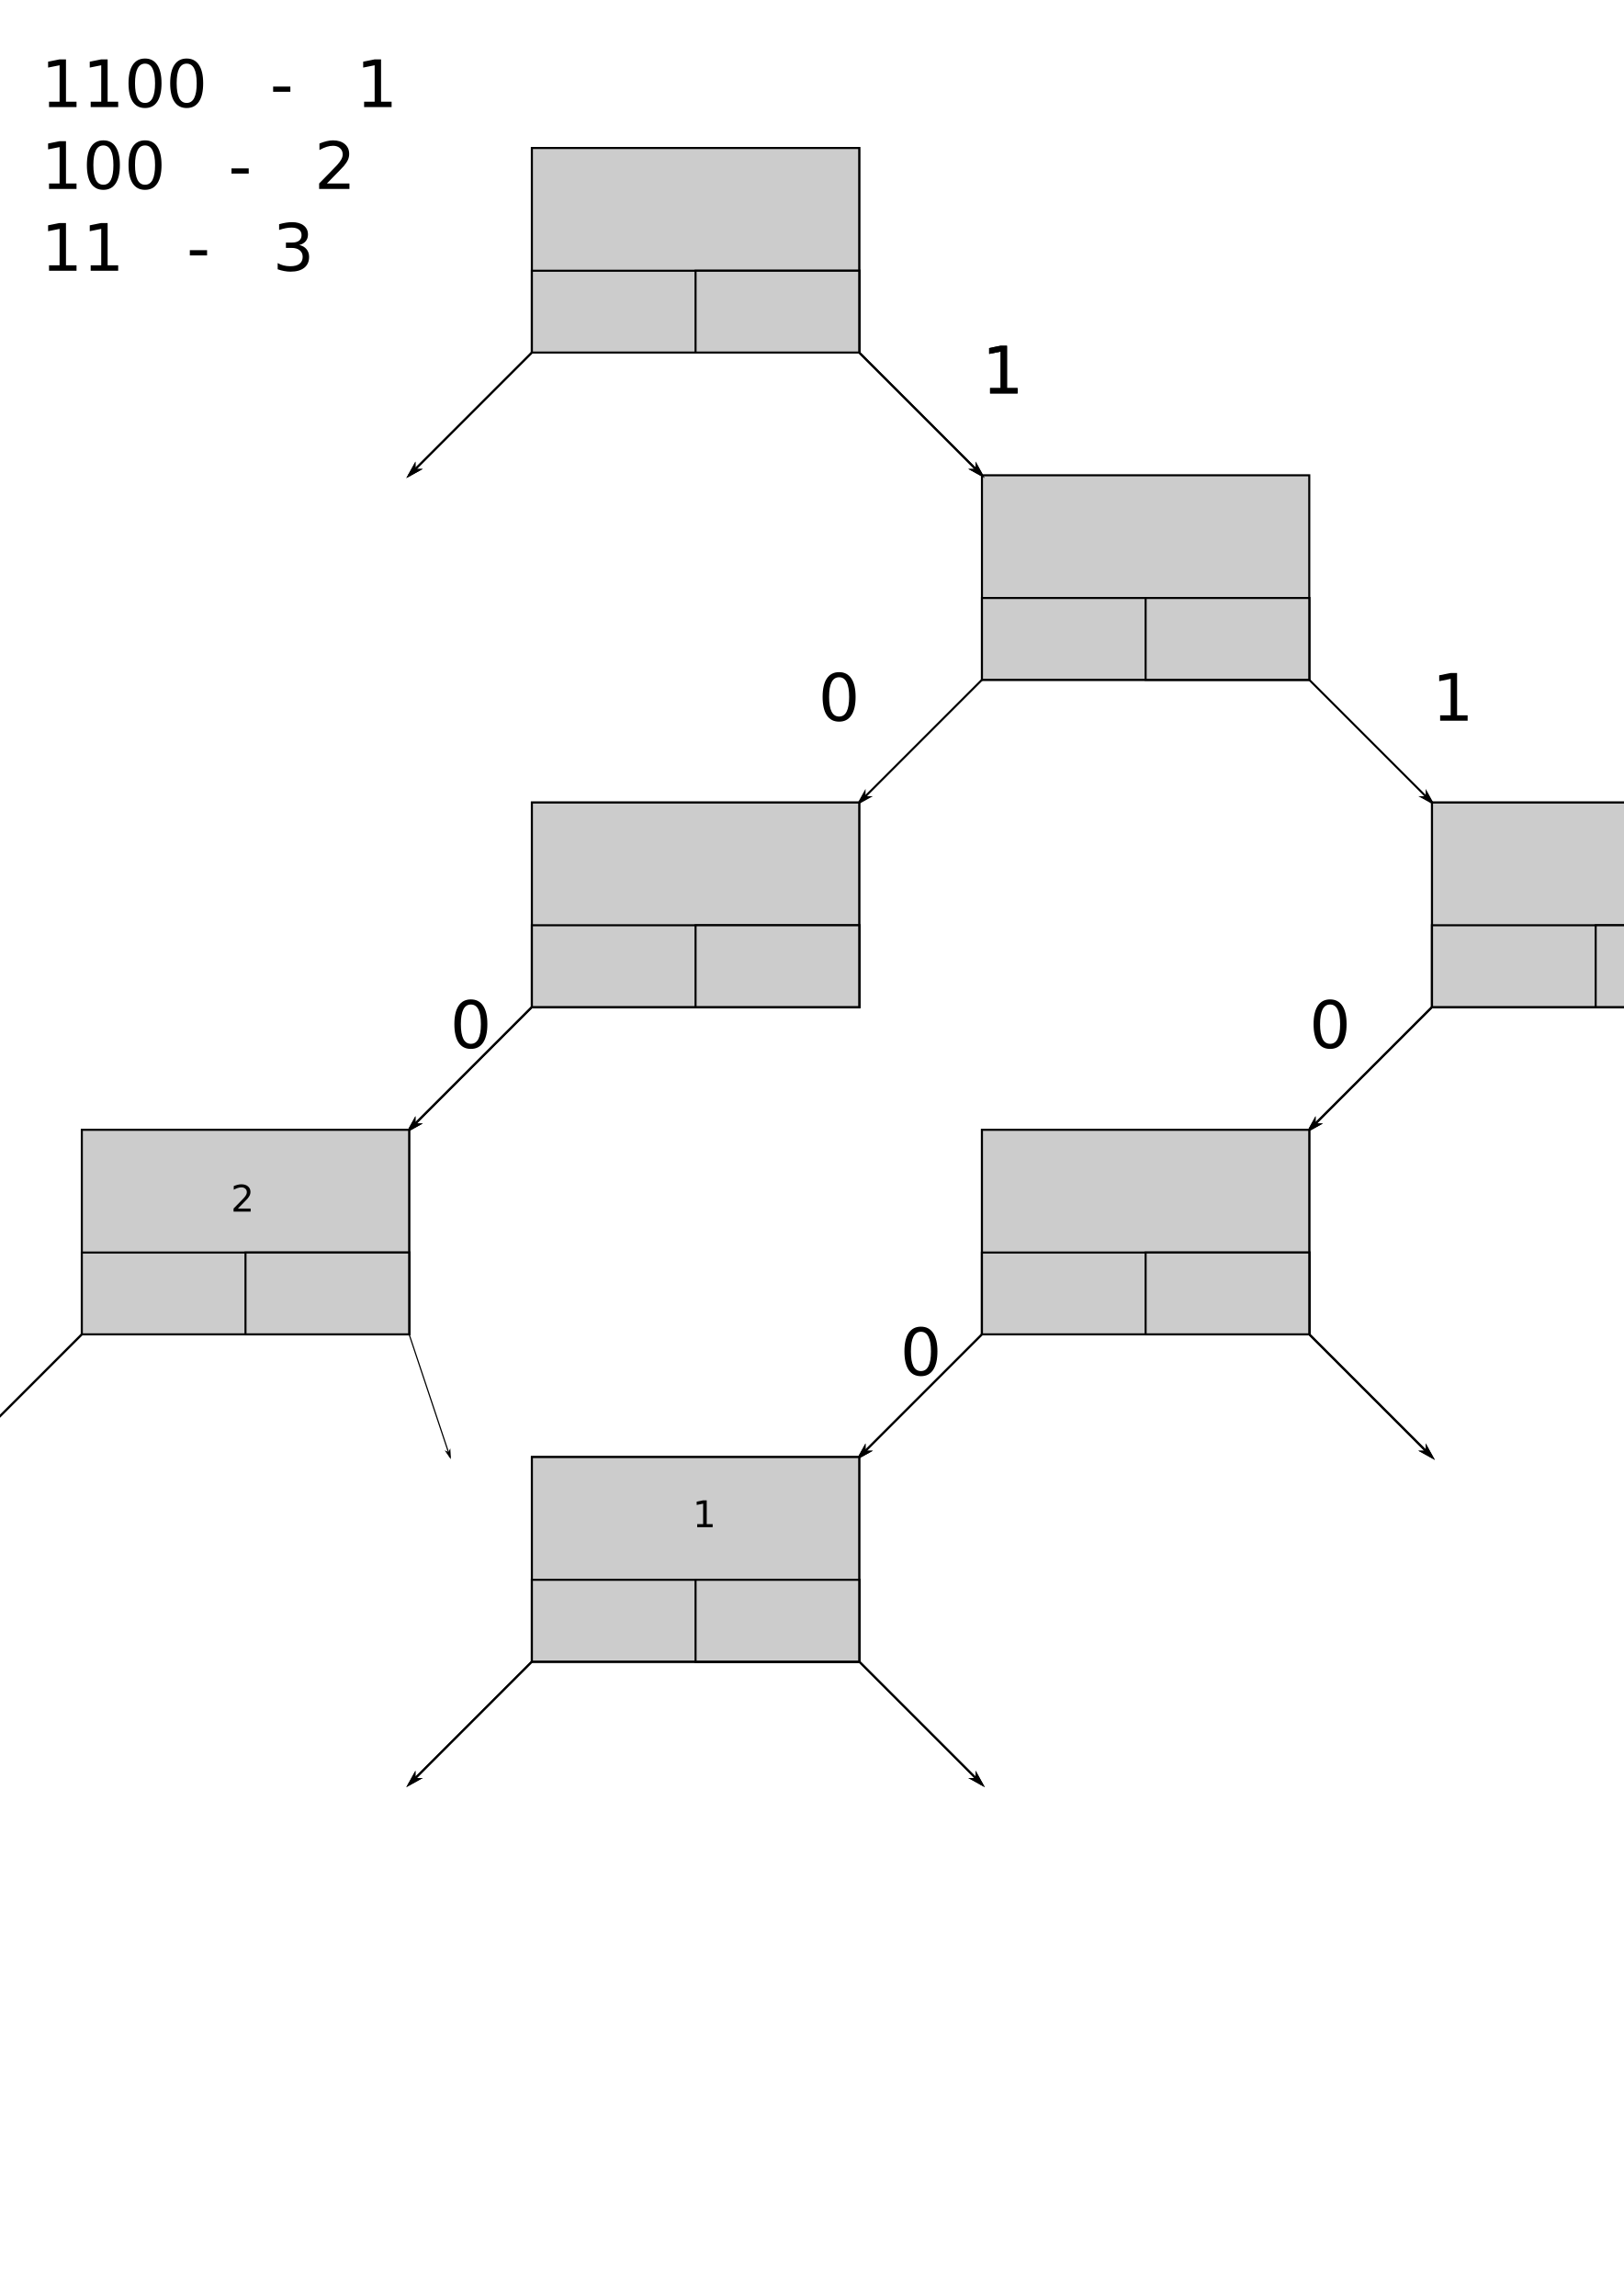
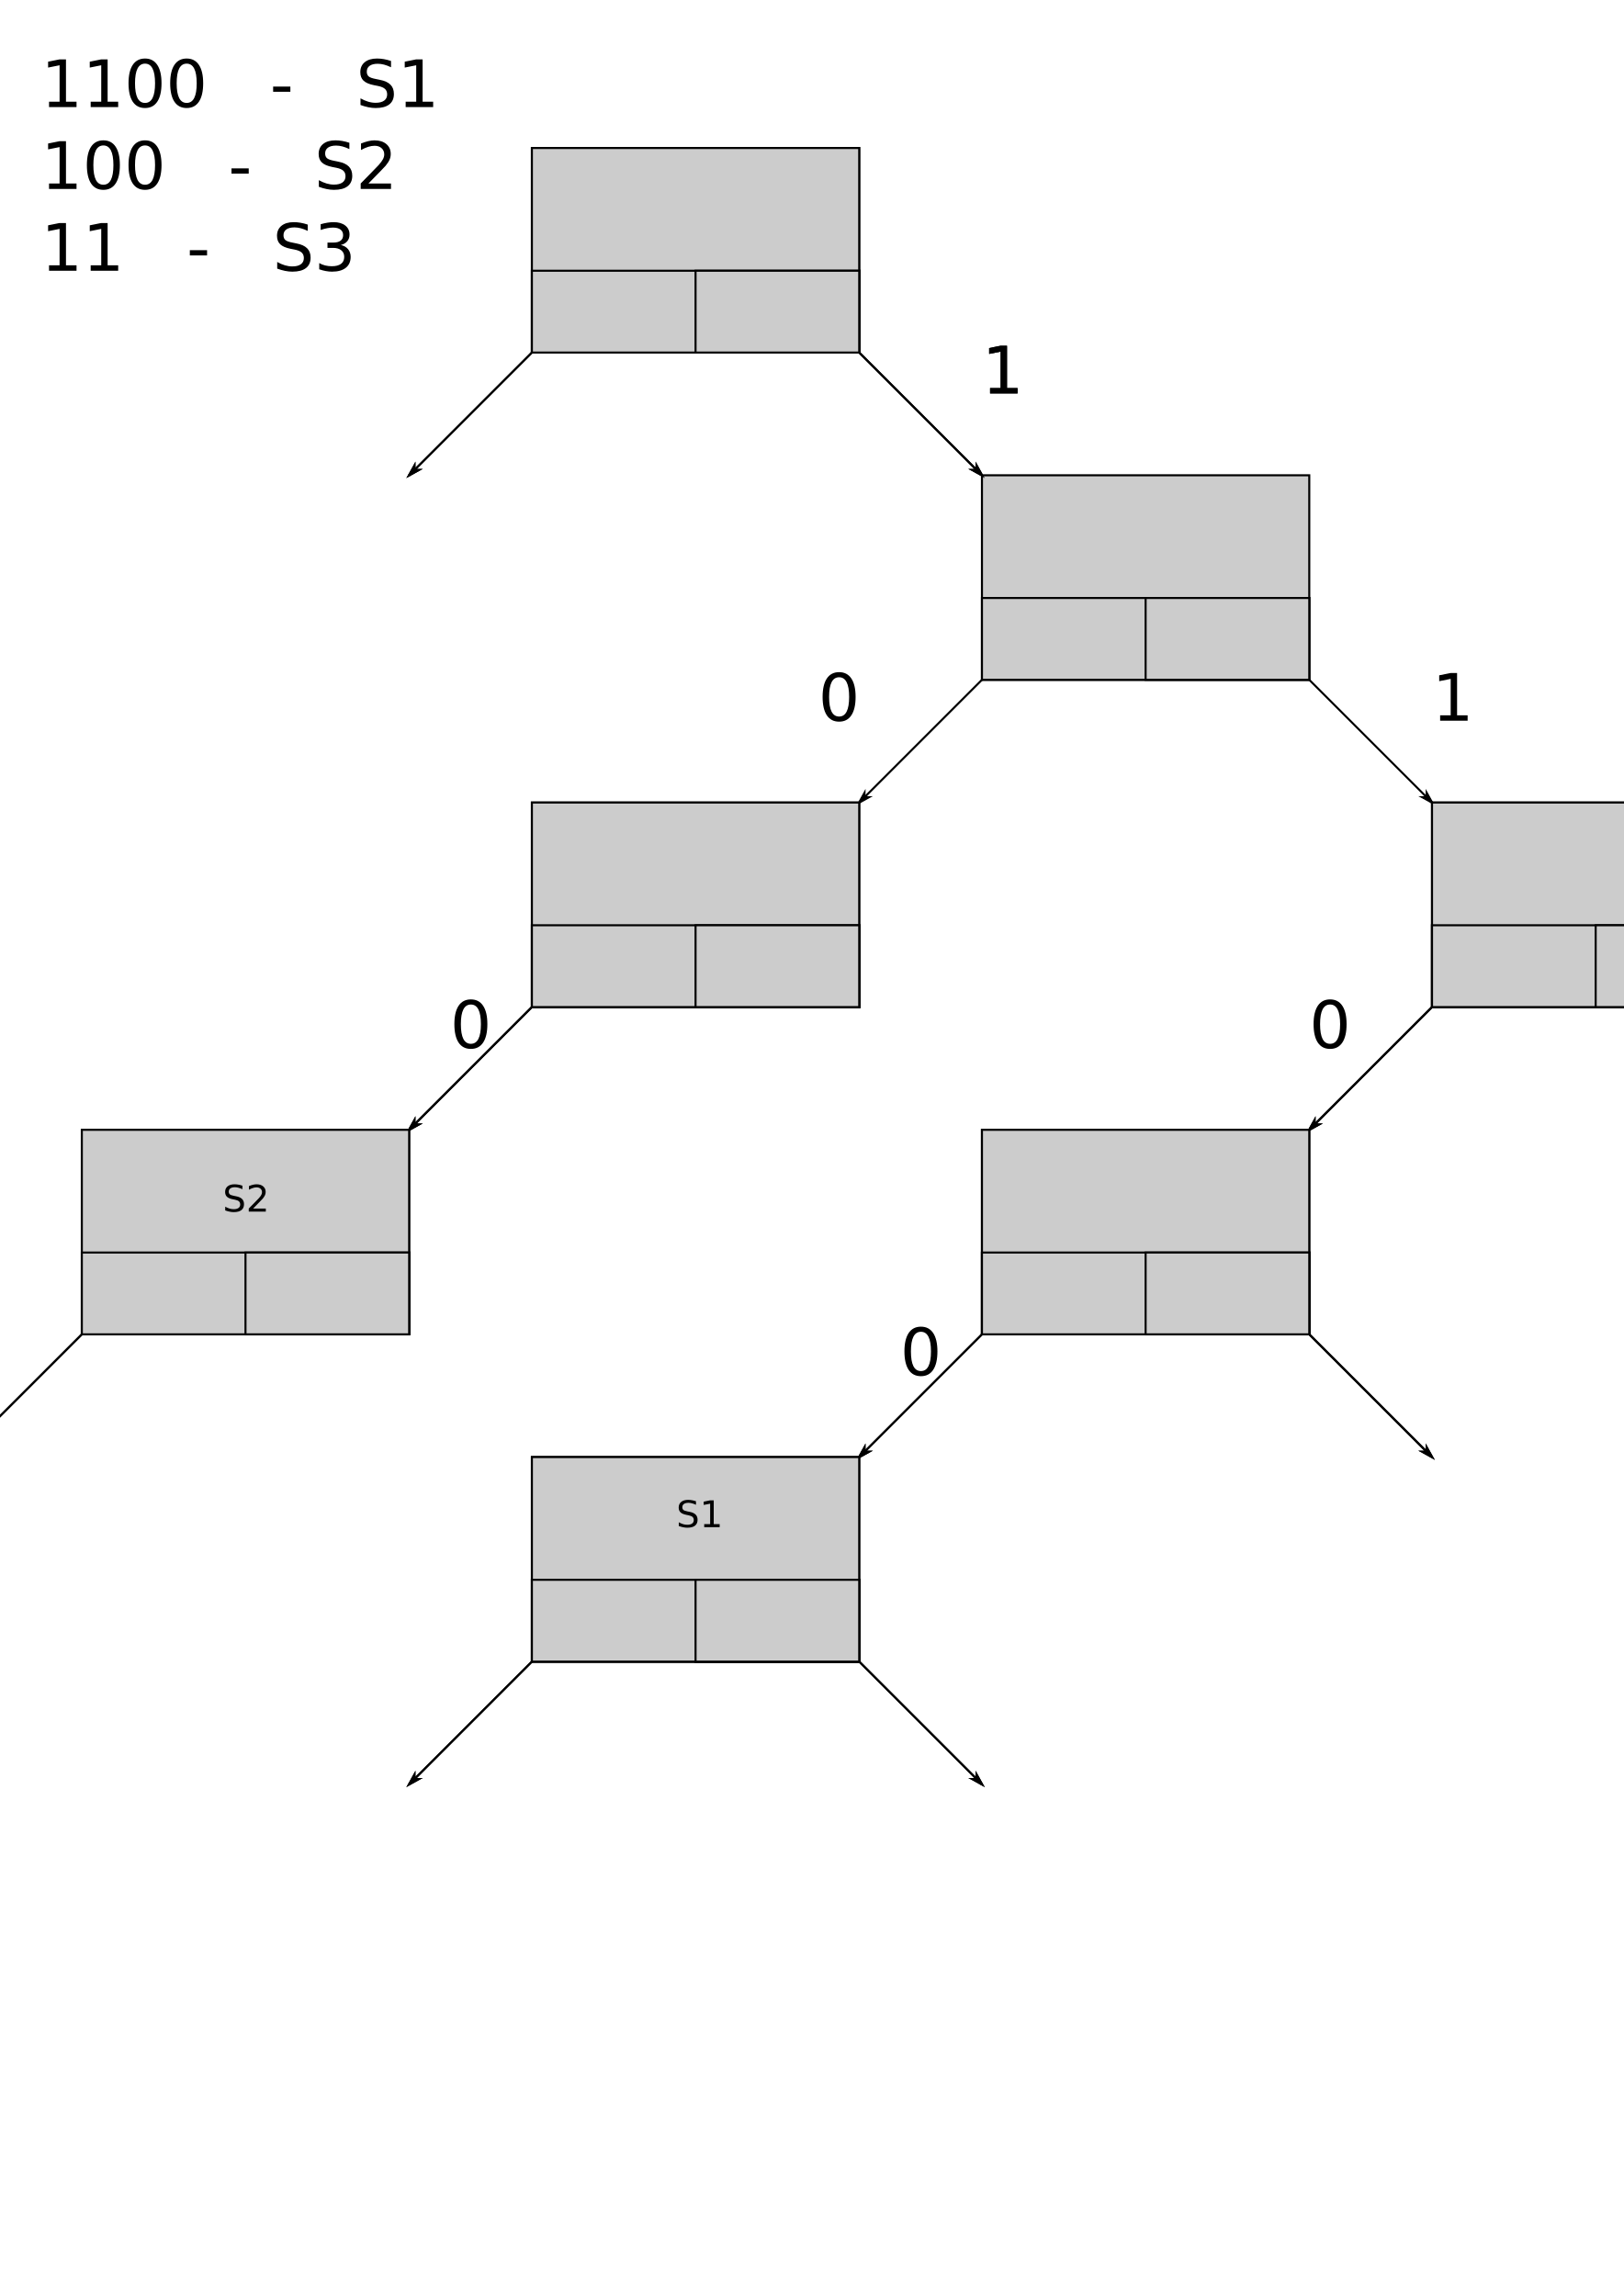
<svg xmlns="http://www.w3.org/2000/svg" width="210mm" height="297mm" id="svg2" version="1.1">
  <defs id="defs4">
    <marker orient="auto" refY="0.0" refX="0.0" id="Arrow1Mend" style="overflow:visible;">
      <path id="path3616" d="M 0.0,0.0 L 5.0,-5.0 L -12.5,0.0 L 5.0,5.0 L 0.0,0.0 z " style="fill-rule:evenodd;stroke:#000000;stroke-width:1.0pt;marker-start:none;" transform="scale(0.4) rotate(180) translate(10,0)" />
    </marker>
  </defs>
  <g id="layer1">
    <rect style="fill:#cccccc;fill-opacity:1;stroke:#000000;stroke-width:1;stroke-miterlimit:4;stroke-opacity:1;stroke-dasharray:none;stroke-dashoffset:0" id="rect2818" width="160" height="100" x="260" y="72.362" />
    <rect style="fill:#cccccc;fill-opacity:1;stroke:#000000;stroke-width:1;stroke-miterlimit:4;stroke-opacity:1;stroke-dasharray:none;stroke-dashoffset:0" id="rect2820" width="160" height="40" x="260" y="132.362" />
    <rect style="fill:#cccccc;fill-opacity:1;stroke:#000000;stroke-width:1;stroke-miterlimit:4;stroke-opacity:1;stroke-dasharray:none;stroke-dashoffset:0" id="rect2822" width="80" height="40" x="340" y="132.362" />
    <text xml:space="preserve" style="font-size:32px;font-style:normal;font-weight:normal;fill:#000000;fill-opacity:1;stroke:none;font-family:Bitstream Vera Sans" x="20" y="52.362" id="text2824">
-       <tspan id="tspan2826" x="20" y="52.362">1100   -   1</tspan>
+       <tspan id="tspan2826" x="20" y="52.362">1100   -   S1</tspan>
    </text>
    <path style="fill:none;stroke:#000000;stroke-width:1px;stroke-linecap:butt;stroke-linejoin:miter;stroke-opacity:1;marker-end:url(#Arrow1Mend)" d="m 260,172.362 -60,60" id="path2828" />
    <path style="fill:none;stroke:#000000;stroke-width:1px;stroke-linecap:butt;stroke-linejoin:miter;stroke-opacity:1;marker-end:url(#Arrow1Mend)" d="m 420,172.362 60,60" id="path2830" />
    <rect y="232.362" x="480" height="100" width="160" id="rect4115" style="fill:#cccccc;fill-opacity:1;stroke:#000000;stroke-width:1;stroke-miterlimit:4;stroke-opacity:1;stroke-dasharray:none;stroke-dashoffset:0" />
    <rect y="292.362" x="480" height="40" width="160" id="rect4117" style="fill:#cccccc;fill-opacity:1;stroke:#000000;stroke-width:1;stroke-miterlimit:4;stroke-opacity:1;stroke-dasharray:none;stroke-dashoffset:0" />
    <rect y="292.362" x="560" height="40" width="80" id="rect4119" style="fill:#cccccc;fill-opacity:1;stroke:#000000;stroke-width:1;stroke-miterlimit:4;stroke-opacity:1;stroke-dasharray:none;stroke-dashoffset:0" />
    <path id="path4121" d="m 480,332.362 -60,60" style="fill:none;stroke:#000000;stroke-width:1px;stroke-linecap:butt;stroke-linejoin:miter;stroke-opacity:1;marker-end:url(#Arrow1Mend)" />
    <path id="path4123" d="m 640,332.362 60,60" style="fill:none;stroke:#000000;stroke-width:1px;stroke-linecap:butt;stroke-linejoin:miter;stroke-opacity:1;marker-end:url(#Arrow1Mend)" />
    <text xml:space="preserve" style="font-size:32px;font-style:normal;font-weight:normal;fill:#000000;fill-opacity:1;stroke:none;font-family:Bitstream Vera Sans" x="480" y="192.362" id="text2824-7">
      <tspan id="tspan2826-3" x="480" y="192.362">1</tspan>
    </text>
    <rect y="72.362" x="260" height="100" width="160" id="rect4150" style="fill:#cccccc;fill-opacity:1;stroke:#000000;stroke-width:1;stroke-miterlimit:4;stroke-opacity:1;stroke-dasharray:none;stroke-dashoffset:0" />
    <rect y="132.362" x="260" height="40" width="160" id="rect4152" style="fill:#cccccc;fill-opacity:1;stroke:#000000;stroke-width:1;stroke-miterlimit:4;stroke-opacity:1;stroke-dasharray:none;stroke-dashoffset:0" />
    <rect y="132.362" x="340" height="40" width="80" id="rect4154" style="fill:#cccccc;fill-opacity:1;stroke:#000000;stroke-width:1;stroke-miterlimit:4;stroke-opacity:1;stroke-dasharray:none;stroke-dashoffset:0" />
    <path id="path4156" d="m 260,172.362 -60,60" style="fill:none;stroke:#000000;stroke-width:1px;stroke-linecap:butt;stroke-linejoin:miter;stroke-opacity:1;marker-end:url(#Arrow1Mend)" />
    <path id="path4158" d="m 420,172.362 60,60" style="fill:none;stroke:#000000;stroke-width:1px;stroke-linecap:butt;stroke-linejoin:miter;stroke-opacity:1;marker-end:url(#Arrow1Mend)" />
    <text id="text4160" y="192.362" x="480" style="font-size:32px;font-style:normal;font-weight:normal;fill:#000000;fill-opacity:1;stroke:none;font-family:Bitstream Vera Sans" xml:space="preserve">
      <tspan y="192.362" x="480" id="tspan4162">1</tspan>
    </text>
    <rect y="392.362" x="700" height="100" width="160" id="rect4326" style="fill:#cccccc;fill-opacity:1;stroke:#000000;stroke-width:1;stroke-miterlimit:4;stroke-opacity:1;stroke-dasharray:none;stroke-dashoffset:0" />
    <rect y="452.362" x="700" height="40" width="160" id="rect4328" style="fill:#cccccc;fill-opacity:1;stroke:#000000;stroke-width:1;stroke-miterlimit:4;stroke-opacity:1;stroke-dasharray:none;stroke-dashoffset:0" />
    <rect y="452.362" x="780" height="40" width="80" id="rect4330" style="fill:#cccccc;fill-opacity:1;stroke:#000000;stroke-width:1;stroke-miterlimit:4;stroke-opacity:1;stroke-dasharray:none;stroke-dashoffset:0" />
    <path id="path4332" d="m 700,492.362 -60,60" style="fill:none;stroke:#000000;stroke-width:1px;stroke-linecap:butt;stroke-linejoin:miter;stroke-opacity:1;marker-end:url(#Arrow1Mend)" />
    <path id="path4334" d="m 860,492.362 60,60" style="fill:none;stroke:#000000;stroke-width:1px;stroke-linecap:butt;stroke-linejoin:miter;stroke-opacity:1;marker-end:url(#Arrow1Mend)" />
    <rect style="fill:#cccccc;fill-opacity:1;stroke:#000000;stroke-width:1;stroke-miterlimit:4;stroke-opacity:1;stroke-dasharray:none;stroke-dashoffset:0" id="rect4340" width="160" height="100" x="700" y="392.362" />
    <rect style="fill:#cccccc;fill-opacity:1;stroke:#000000;stroke-width:1;stroke-miterlimit:4;stroke-opacity:1;stroke-dasharray:none;stroke-dashoffset:0" id="rect4342" width="160" height="40" x="700" y="452.362" />
    <rect style="fill:#cccccc;fill-opacity:1;stroke:#000000;stroke-width:1;stroke-miterlimit:4;stroke-opacity:1;stroke-dasharray:none;stroke-dashoffset:0" id="rect4344" width="80" height="40" x="780" y="452.362" />
    <path style="fill:none;stroke:#000000;stroke-width:1px;stroke-linecap:butt;stroke-linejoin:miter;stroke-opacity:1;marker-end:url(#Arrow1Mend)" d="m 700,492.362 -60,60" id="path4346" />
    <text xml:space="preserve" style="font-size:32px;font-style:normal;font-weight:normal;fill:#000000;fill-opacity:1;stroke:none;font-family:Bitstream Vera Sans" x="700" y="352.362" id="text4350">
      <tspan id="tspan4352" x="700" y="352.362">1</tspan>
    </text>
    <rect style="fill:#cccccc;fill-opacity:1;stroke:#000000;stroke-width:1;stroke-miterlimit:4;stroke-opacity:1;stroke-dasharray:none;stroke-dashoffset:0" id="rect4396" width="160" height="100" x="480" y="552.362" />
    <rect style="fill:#cccccc;fill-opacity:1;stroke:#000000;stroke-width:1;stroke-miterlimit:4;stroke-opacity:1;stroke-dasharray:none;stroke-dashoffset:0" id="rect4398" width="160" height="40" x="480" y="612.362" />
    <rect style="fill:#cccccc;fill-opacity:1;stroke:#000000;stroke-width:1;stroke-miterlimit:4;stroke-opacity:1;stroke-dasharray:none;stroke-dashoffset:0" id="rect4400" width="80" height="40" x="560" y="612.362" />
    <path style="fill:none;stroke:#000000;stroke-width:1px;stroke-linecap:butt;stroke-linejoin:miter;stroke-opacity:1;marker-end:url(#Arrow1Mend)" d="m 480,652.362 -60,60" id="path4402" />
    <path style="fill:none;stroke:#000000;stroke-width:1px;stroke-linecap:butt;stroke-linejoin:miter;stroke-opacity:1;marker-end:url(#Arrow1Mend)" d="m 640,652.362 60,60" id="path4404" />
    <rect y="552.362" x="480" height="100" width="160" id="rect4410" style="fill:#cccccc;fill-opacity:1;stroke:#000000;stroke-width:1;stroke-miterlimit:4;stroke-opacity:1;stroke-dasharray:none;stroke-dashoffset:0" />
    <rect y="612.362" x="480" height="40" width="160" id="rect4412" style="fill:#cccccc;fill-opacity:1;stroke:#000000;stroke-width:1;stroke-miterlimit:4;stroke-opacity:1;stroke-dasharray:none;stroke-dashoffset:0" />
    <rect y="612.362" x="560" height="40" width="80" id="rect4414" style="fill:#cccccc;fill-opacity:1;stroke:#000000;stroke-width:1;stroke-miterlimit:4;stroke-opacity:1;stroke-dasharray:none;stroke-dashoffset:0" />
    <path id="path4416" d="m 480,652.362 -60,60" style="fill:none;stroke:#000000;stroke-width:1px;stroke-linecap:butt;stroke-linejoin:miter;stroke-opacity:1;marker-end:url(#Arrow1Mend)" />
    <path id="path4418" d="m 640,652.362 60,60" style="fill:none;stroke:#000000;stroke-width:1px;stroke-linecap:butt;stroke-linejoin:miter;stroke-opacity:1;marker-end:url(#Arrow1Mend)" />
    <text xml:space="preserve" style="font-size:32px;font-style:normal;font-weight:normal;fill:#000000;fill-opacity:1;stroke:none;font-family:Bitstream Vera Sans" x="640" y="512.362" id="text4350-8">
      <tspan id="tspan4352-1" x="640" y="512.362">0</tspan>
    </text>
    <rect style="fill:#cccccc;fill-opacity:1;stroke:#000000;stroke-width:1;stroke-miterlimit:4;stroke-opacity:1;stroke-dasharray:none;stroke-dashoffset:0" id="rect4548" width="160" height="100" x="260" y="712.362" />
    <rect style="fill:#cccccc;fill-opacity:1;stroke:#000000;stroke-width:1;stroke-miterlimit:4;stroke-opacity:1;stroke-dasharray:none;stroke-dashoffset:0" id="rect4550" width="160" height="40" x="260" y="772.362" />
    <rect style="fill:#cccccc;fill-opacity:1;stroke:#000000;stroke-width:1;stroke-miterlimit:4;stroke-opacity:1;stroke-dasharray:none;stroke-dashoffset:0" id="rect4552" width="80" height="40" x="340" y="772.362" />
    <path style="fill:none;stroke:#000000;stroke-width:1px;stroke-linecap:butt;stroke-linejoin:miter;stroke-opacity:1;marker-end:url(#Arrow1Mend)" d="m 260,812.362 -60,60" id="path4554" />
    <path style="fill:none;stroke:#000000;stroke-width:1px;stroke-linecap:butt;stroke-linejoin:miter;stroke-opacity:1;marker-end:url(#Arrow1Mend)" d="m 420,812.362 60,60" id="path4556" />
    <rect y="712.362" x="260" height="100" width="160" id="rect4562" style="fill:#cccccc;fill-opacity:1;stroke:#000000;stroke-width:1;stroke-miterlimit:4;stroke-opacity:1;stroke-dasharray:none;stroke-dashoffset:0" />
    <rect y="772.362" x="260" height="40" width="160" id="rect4564" style="fill:#cccccc;fill-opacity:1;stroke:#000000;stroke-width:1;stroke-miterlimit:4;stroke-opacity:1;stroke-dasharray:none;stroke-dashoffset:0" />
    <rect y="772.362" x="340" height="40" width="80" id="rect4566" style="fill:#cccccc;fill-opacity:1;stroke:#000000;stroke-width:1;stroke-miterlimit:4;stroke-opacity:1;stroke-dasharray:none;stroke-dashoffset:0" />
    <path id="path4568" d="m 260,812.362 -60,60" style="fill:none;stroke:#000000;stroke-width:1px;stroke-linecap:butt;stroke-linejoin:miter;stroke-opacity:1;marker-end:url(#Arrow1Mend)" />
    <path id="path4570" d="m 420,812.362 60,60" style="fill:none;stroke:#000000;stroke-width:1px;stroke-linecap:butt;stroke-linejoin:miter;stroke-opacity:1;marker-end:url(#Arrow1Mend)" />
    <text id="text4572" y="672.362" x="440" style="font-size:32px;font-style:normal;font-weight:normal;fill:#000000;fill-opacity:1;stroke:none;font-family:Bitstream Vera Sans" xml:space="preserve">
      <tspan y="672.362" x="440" id="tspan4574">0</tspan>
    </text>
    <text xml:space="preserve" style="font-size:32px;font-style:normal;font-weight:normal;fill:#000000;fill-opacity:1;stroke:none;font-family:Bitstream Vera Sans" x="20" y="92.362" id="text2824-8">
-       <tspan id="tspan2826-0" x="20" y="92.362">100   -   2</tspan>
+       <tspan id="tspan2826-0" x="20" y="92.362">100   -   S2</tspan>
    </text>
    <rect y="392.362" x="260" height="100" width="160" id="rect4647" style="fill:#cccccc;fill-opacity:1;stroke:#000000;stroke-width:1;stroke-miterlimit:4;stroke-opacity:1;stroke-dasharray:none;stroke-dashoffset:0" />
    <rect y="452.362" x="260" height="40" width="160" id="rect4649" style="fill:#cccccc;fill-opacity:1;stroke:#000000;stroke-width:1;stroke-miterlimit:4;stroke-opacity:1;stroke-dasharray:none;stroke-dashoffset:0" />
    <rect y="452.362" x="340" height="40" width="80" id="rect4651" style="fill:#cccccc;fill-opacity:1;stroke:#000000;stroke-width:1;stroke-miterlimit:4;stroke-opacity:1;stroke-dasharray:none;stroke-dashoffset:0" />
    <rect style="fill:#cccccc;fill-opacity:1;stroke:#000000;stroke-width:1;stroke-miterlimit:4;stroke-opacity:1;stroke-dasharray:none;stroke-dashoffset:0" id="rect4653" width="160" height="100" x="260" y="392.362" />
    <rect style="fill:#cccccc;fill-opacity:1;stroke:#000000;stroke-width:1;stroke-miterlimit:4;stroke-opacity:1;stroke-dasharray:none;stroke-dashoffset:0" id="rect4655" width="160" height="40" x="260" y="452.362" />
    <rect style="fill:#cccccc;fill-opacity:1;stroke:#000000;stroke-width:1;stroke-miterlimit:4;stroke-opacity:1;stroke-dasharray:none;stroke-dashoffset:0" id="rect4657" width="80" height="40" x="340" y="452.362" />
    <text id="text4659" y="352.362" x="400" style="font-size:32px;font-style:normal;font-weight:normal;fill:#000000;fill-opacity:1;stroke:none;font-family:Bitstream Vera Sans" xml:space="preserve">
      <tspan y="352.362" x="400" id="tspan4661">0</tspan>
    </text>
    <path id="path4709" d="m 260,492.362 -60,60" style="fill:none;stroke:#000000;stroke-width:1px;stroke-linecap:butt;stroke-linejoin:miter;stroke-opacity:1;marker-end:url(#Arrow1Mend)" />
    <path style="fill:none;stroke:#000000;stroke-width:1px;stroke-linecap:butt;stroke-linejoin:miter;stroke-opacity:1;marker-end:url(#Arrow1Mend)" d="m 260,492.362 -60,60" id="path4711" />
    <rect y="552.362" x="40" height="100" width="160" id="rect4713" style="fill:#cccccc;fill-opacity:1;stroke:#000000;stroke-width:1;stroke-miterlimit:4;stroke-opacity:1;stroke-dasharray:none;stroke-dashoffset:0" />
    <rect y="612.362" x="40" height="40" width="160" id="rect4715" style="fill:#cccccc;fill-opacity:1;stroke:#000000;stroke-width:1;stroke-miterlimit:4;stroke-opacity:1;stroke-dasharray:none;stroke-dashoffset:0" />
    <rect y="612.362" x="120" height="40" width="80" id="rect4717" style="fill:#cccccc;fill-opacity:1;stroke:#000000;stroke-width:1;stroke-miterlimit:4;stroke-opacity:1;stroke-dasharray:none;stroke-dashoffset:0" />
    <path id="path4719" d="m 40,652.362 -60,60" style="fill:none;stroke:#000000;stroke-width:1px;stroke-linecap:butt;stroke-linejoin:miter;stroke-opacity:1;marker-end:url(#Arrow1Mend)" />
-     <path id="path4721" d="m 200,652.362 20,60" style="fill:none;stroke:#000000;stroke-width:0.577px;stroke-linecap:butt;stroke-linejoin:miter;stroke-opacity:1;marker-end:url(#Arrow1Mend)" />
    <rect style="fill:#cccccc;fill-opacity:1;stroke:#000000;stroke-width:1;stroke-miterlimit:4;stroke-opacity:1;stroke-dasharray:none;stroke-dashoffset:0" id="rect4723" width="160" height="100" x="40" y="552.362" />
    <rect style="fill:#cccccc;fill-opacity:1;stroke:#000000;stroke-width:1;stroke-miterlimit:4;stroke-opacity:1;stroke-dasharray:none;stroke-dashoffset:0" id="rect4725" width="160" height="40" x="40" y="612.362" />
    <rect style="fill:#cccccc;fill-opacity:1;stroke:#000000;stroke-width:1;stroke-miterlimit:4;stroke-opacity:1;stroke-dasharray:none;stroke-dashoffset:0" id="rect4727" width="80" height="40" x="120" y="612.362" />
    <path style="fill:none;stroke:#000000;stroke-width:1px;stroke-linecap:butt;stroke-linejoin:miter;stroke-opacity:1;marker-end:url(#Arrow1Mend)" d="m 40,652.362 -60,60" id="path4729" />
    <text xml:space="preserve" style="font-size:32px;font-style:normal;font-weight:normal;fill:#000000;fill-opacity:1;stroke:none;font-family:Bitstream Vera Sans" x="220" y="512.362" id="text4733">
      <tspan id="tspan4735" x="220" y="512.362">0</tspan>
    </text>
-     <text xml:space="preserve" style="font-size:18px;font-style:normal;font-weight:normal;fill:#000000;fill-opacity:1;stroke:none;font-family:Bitstream Vera Sans" x="112.857" y="592.362" id="text4737">
-       <tspan id="tspan4739" x="112.857" y="592.362">2</tspan>
+     <text xml:space="preserve" style="font-size:18px;font-style:normal;font-weight:normal;fill:#000000;fill-opacity:1;stroke:none;font-family:Bitstream Vera Sans" x="108.857" y="592.362" id="text4737">
+       <tspan id="tspan4739" x="108.857" y="592.362">S2</tspan>
    </text>
-     <text xml:space="preserve" style="font-size:18px;font-style:normal;font-weight:normal;fill:#000000;fill-opacity:1;stroke:none;font-family:Bitstream Vera Sans" x="338.571" y="746.648" id="text5172">
-       <tspan id="tspan5174" x="338.571" y="746.648">1</tspan>
+     <text xml:space="preserve" style="font-size:18px;font-style:normal;font-weight:normal;fill:#000000;fill-opacity:1;stroke:none;font-family:Bitstream Vera Sans" x="330.571" y="746.648" id="text5172">
+       <tspan id="tspan5174" x="330.571" y="746.648">S1</tspan>
    </text>
    <text xml:space="preserve" style="font-size:32px;font-style:normal;font-weight:normal;fill:#000000;fill-opacity:1;stroke:none;font-family:Bitstream Vera Sans" x="20" y="132.362" id="text2824-8-2">
-       <tspan id="tspan2826-0-8" x="20" y="132.362">11   -   3</tspan>
+       <tspan id="tspan2826-0-8" x="20" y="132.362">11   -   S3</tspan>
    </text>
  </g>
</svg>
